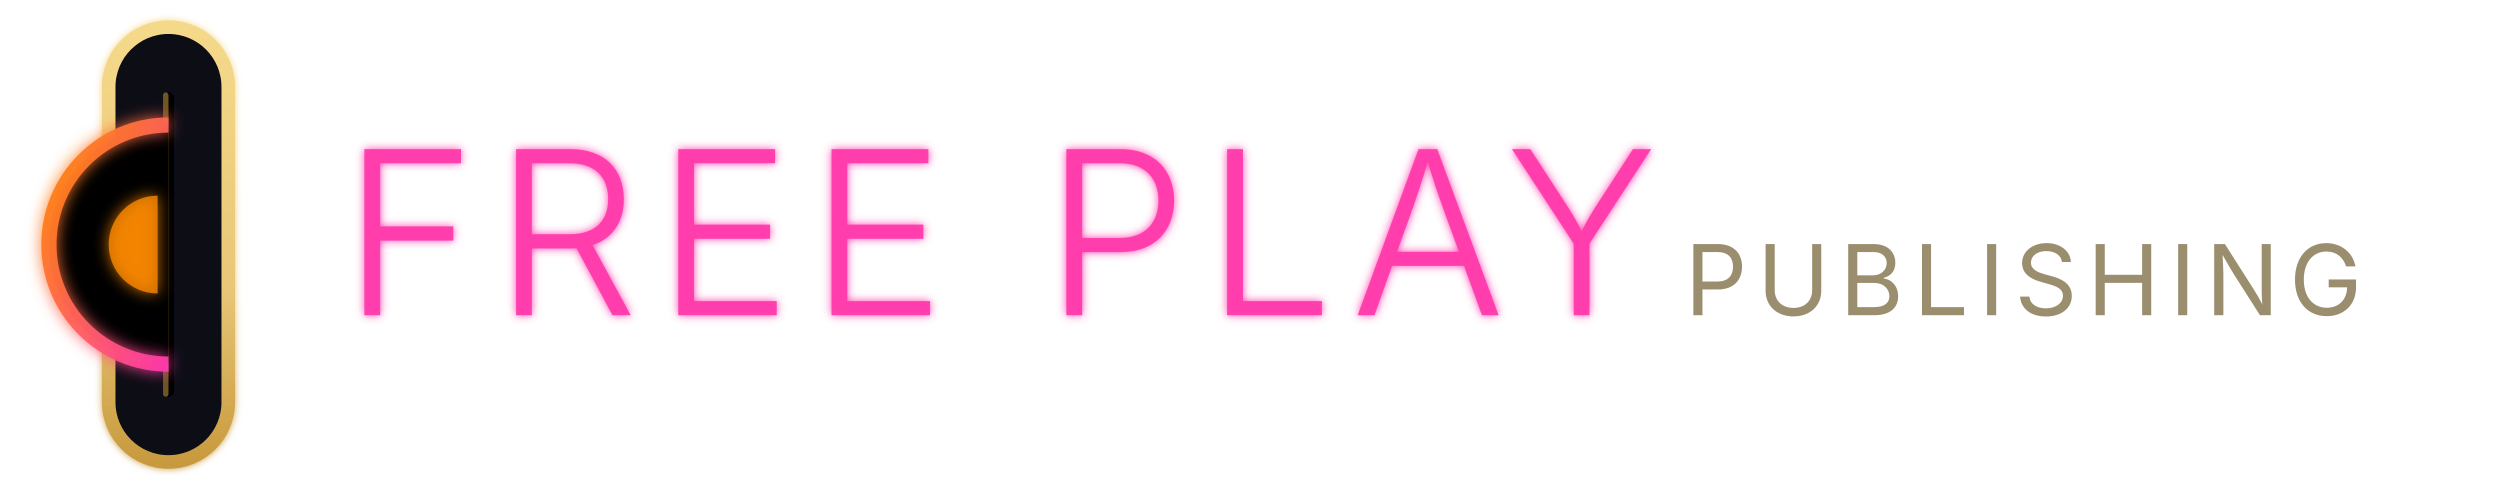
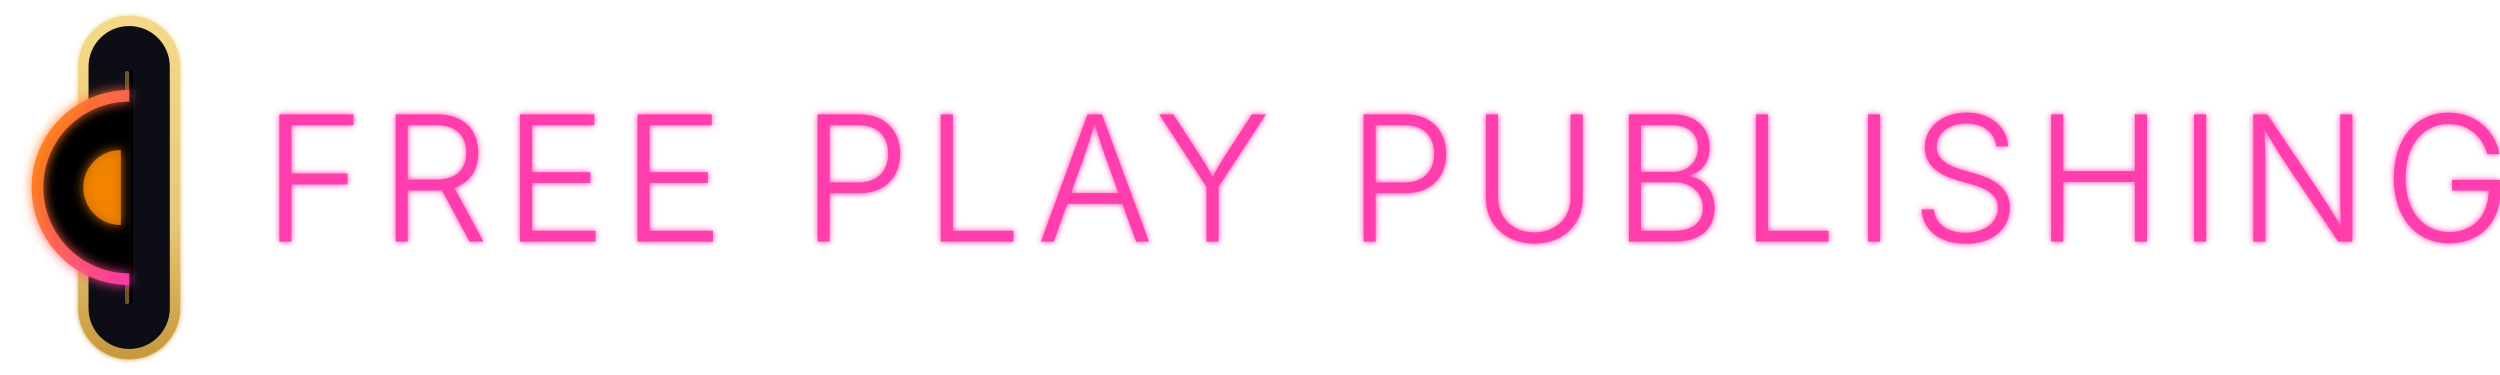
- <svg xmlns="http://www.w3.org/2000/svg" viewBox="50 5 460 90" role="img" aria-label="Free Play Publishing">
+ <svg xmlns="http://www.w3.org/2000/svg" viewBox="50 5 600 90" role="img" aria-label="Free Play Publishing">
  <defs>
    <linearGradient id="fp-coin" x1="0%" y1="0%" x2="100%" y2="100%">
      <stop offset="0%" stop-color="#ff8a00" />
      <stop offset="100%" stop-color="#ff3cac" />
    </linearGradient>
    <linearGradient id="fp-slot" x1="0%" y1="0%" x2="0%" y2="100%">
      <stop offset="0%" stop-color="#f5d98a" />
      <stop offset="60%" stop-color="#e8c777" />
      <stop offset="100%" stop-color="#c89a3e" />
    </linearGradient>
    <filter id="fp-glow" x="-50%" y="-50%" width="200%" height="200%">
      <feGaussianBlur stdDeviation="1.4" result="b" />
      <feMerge>
        <feMergeNode in="b" />
        <feMergeNode in="SourceGraphic" />
      </feMerge>
    </filter>
    <filter id="fp-slot-glow" x="-50%" y="-50%" width="200%" height="200%">
      <feGaussianBlur stdDeviation="0.7" result="b" />
      <feMerge>
        <feMergeNode in="b" />
        <feMergeNode in="SourceGraphic" />
      </feMerge>
    </filter>
    <filter id="fp-text-glow" x="-10%" y="-50%" width="120%" height="200%">
      <feGaussianBlur stdDeviation="0.8" result="b" />
      <feMerge>
        <feMergeNode in="b" />
        <feMergeNode in="SourceGraphic" />
      </feMerge>
    </filter>
  </defs>
  <g filter="url(#fp-slot-glow)">
    <rect x="70" y="10" width="22" height="80" rx="11" fill="#0a0a14" stroke="url(#fp-slot)" stroke-width="2.5" />
    <rect x="80" y="22" width="2" height="56" rx="1" fill="#000" />
    <rect x="80" y="22" width="1" height="56" rx="0.5" fill="#c89a3e" opacity="0.55" />
  </g>
  <path d="M 81,28 A 22,22 0 1,0 81,72 L 81,28 Z" fill="#000" />
  <g filter="url(#fp-glow)">
    <path d="M 81,28 A 22,22 0 1,0 81,72 A 17,17 0 1,1 81,28 Z" fill="none" stroke="url(#fp-coin)" stroke-width="2.8" opacity="0.95" />
    <path d="M 79,41 A 9,9 0 1,0 79,59 Z" fill="#ff8a00" opacity="0.78" />
  </g>
-   <g font-family="'Inter','Helvetica Neue','Segoe UI',Arial,sans-serif">
-     <g filter="url(#fp-text-glow)">
-       <text x="113" y="63" font-size="42" font-weight="300" letter-spacing="3.2" fill="#ff3cac" opacity="0.95">FREE PLAY</text>
-     </g>
-     <text x="360" y="63" font-size="18" font-weight="400" letter-spacing="1.8" fill="#9a8e6e">PUBLISHING</text>
+   <g filter="url(#fp-text-glow)" font-family="'Inter','Helvetica Neue','Segoe UI',Arial,sans-serif">
+     <text x="113" y="63" font-size="42" font-weight="300" letter-spacing="3.2" fill="#ff3cac" opacity="0.95">FREE PLAY PUBLISHING</text>
  </g>
</svg>
